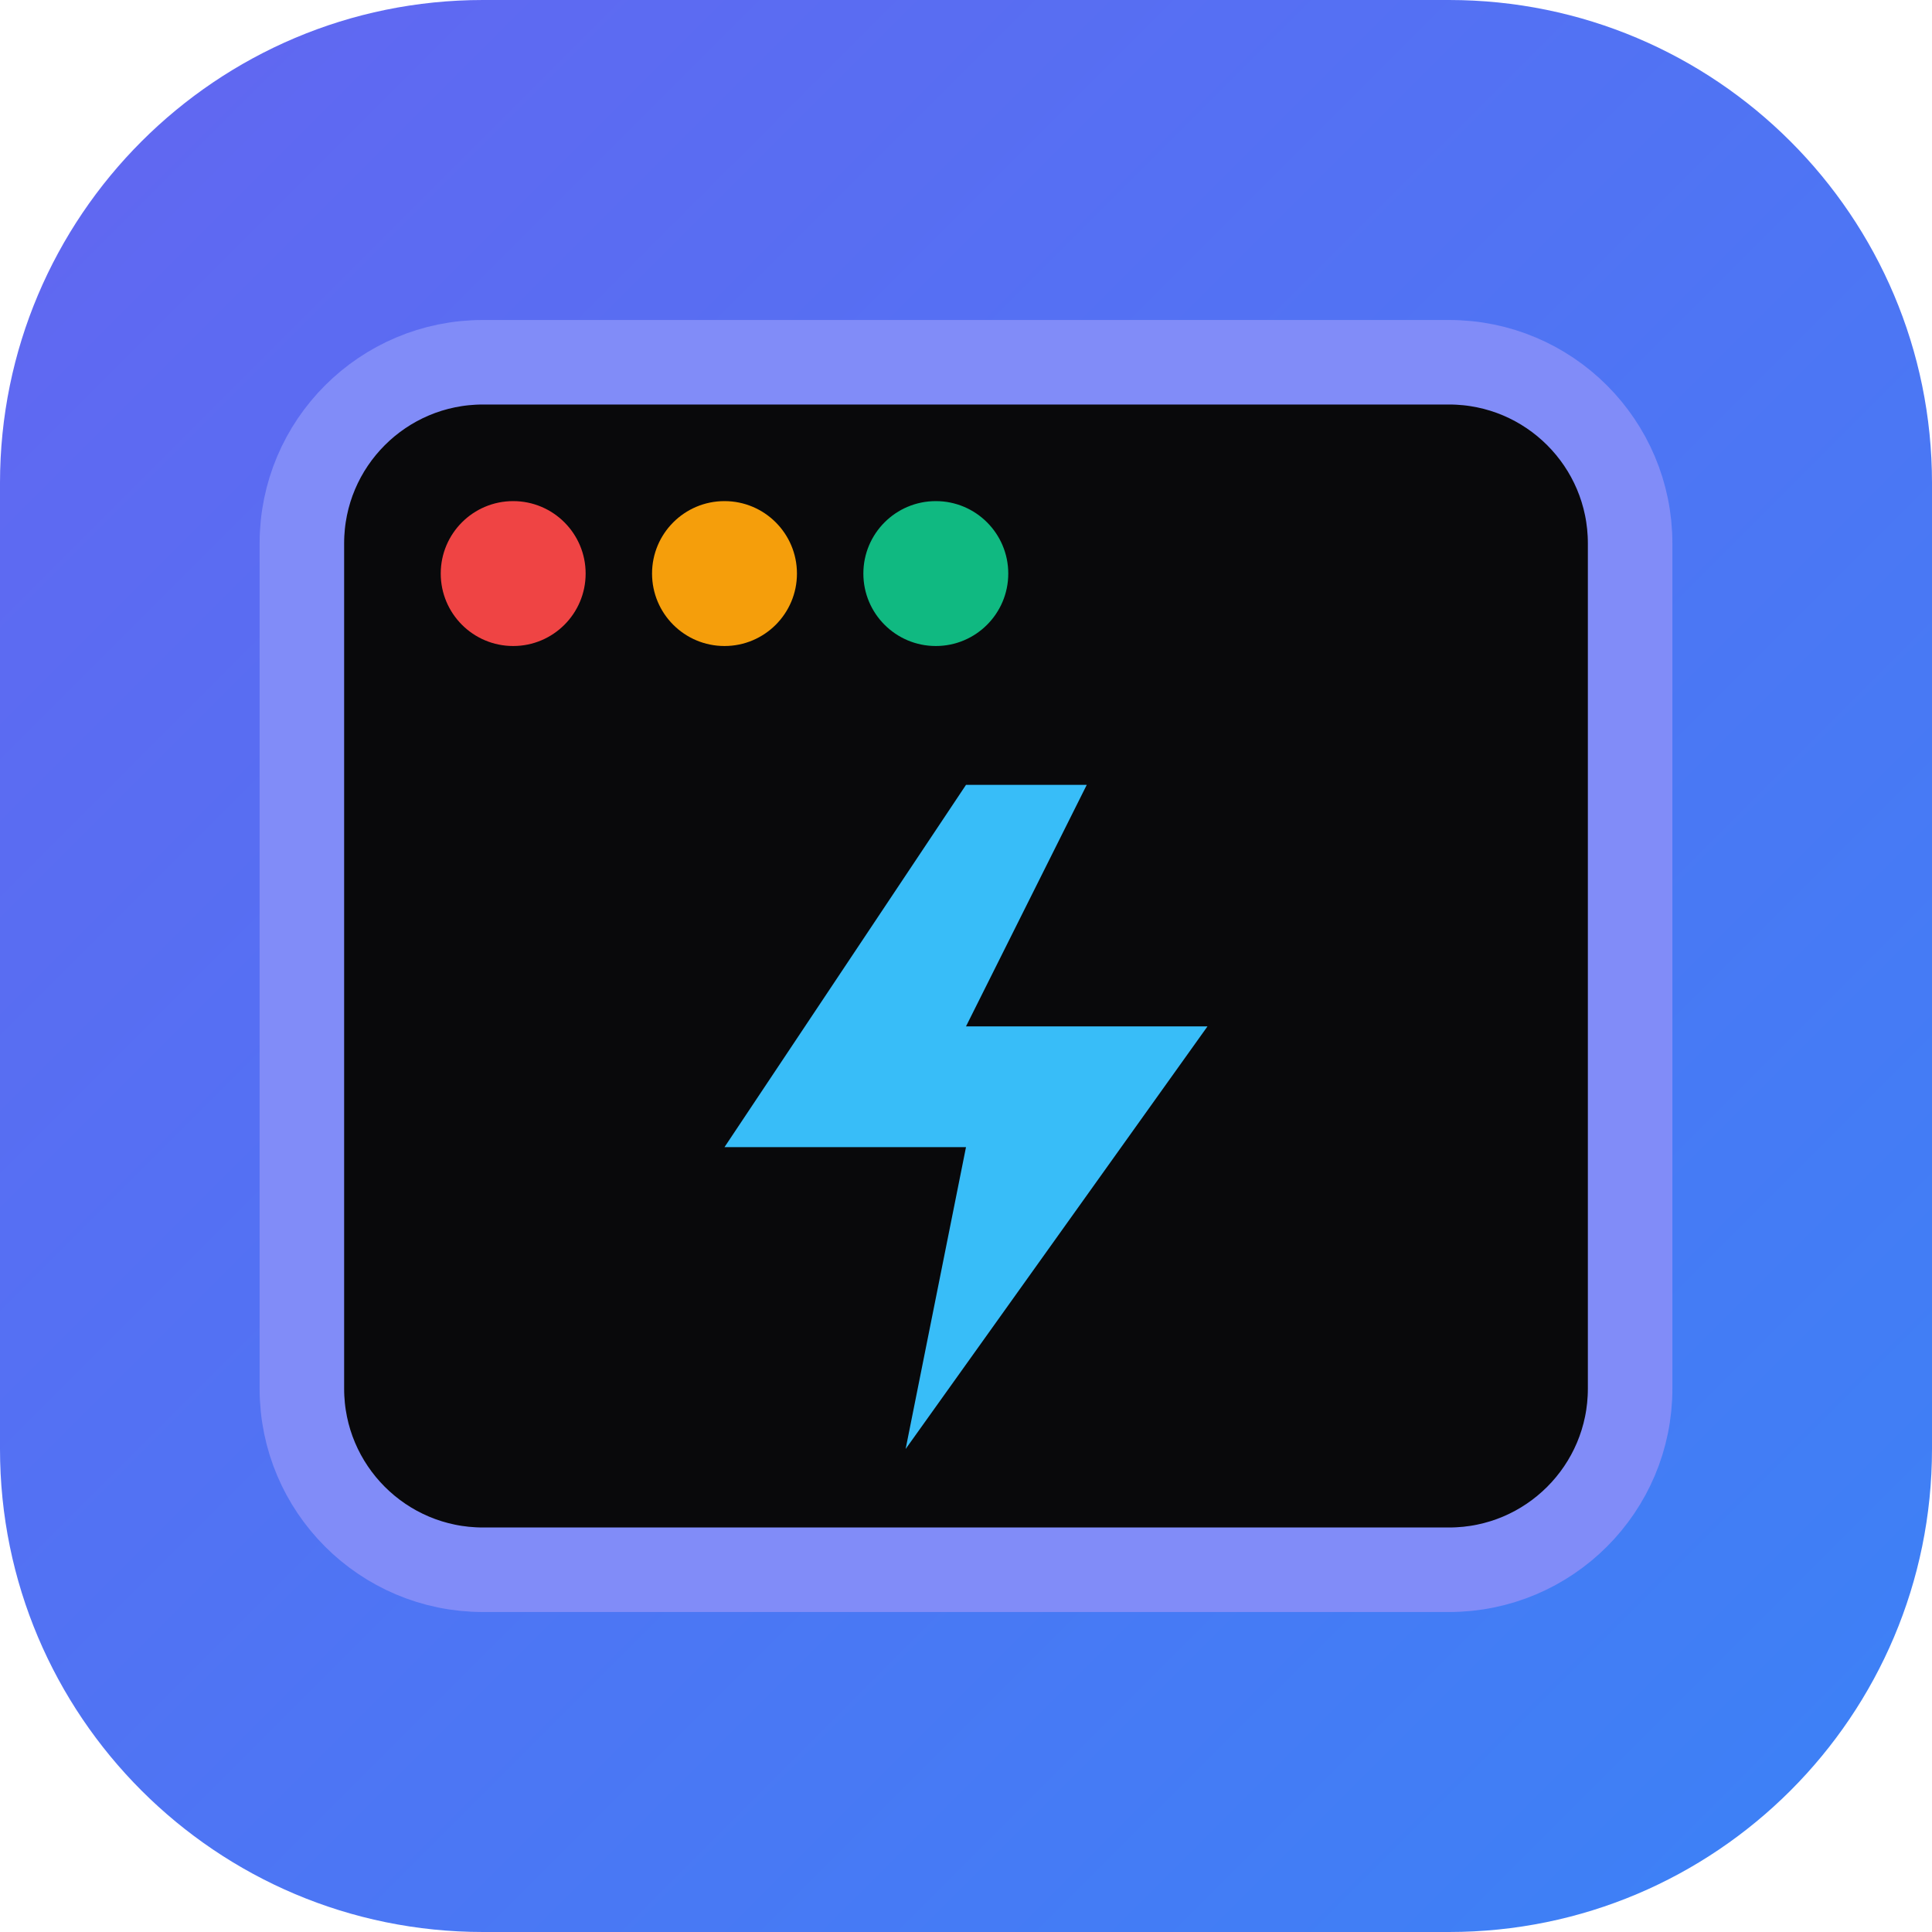
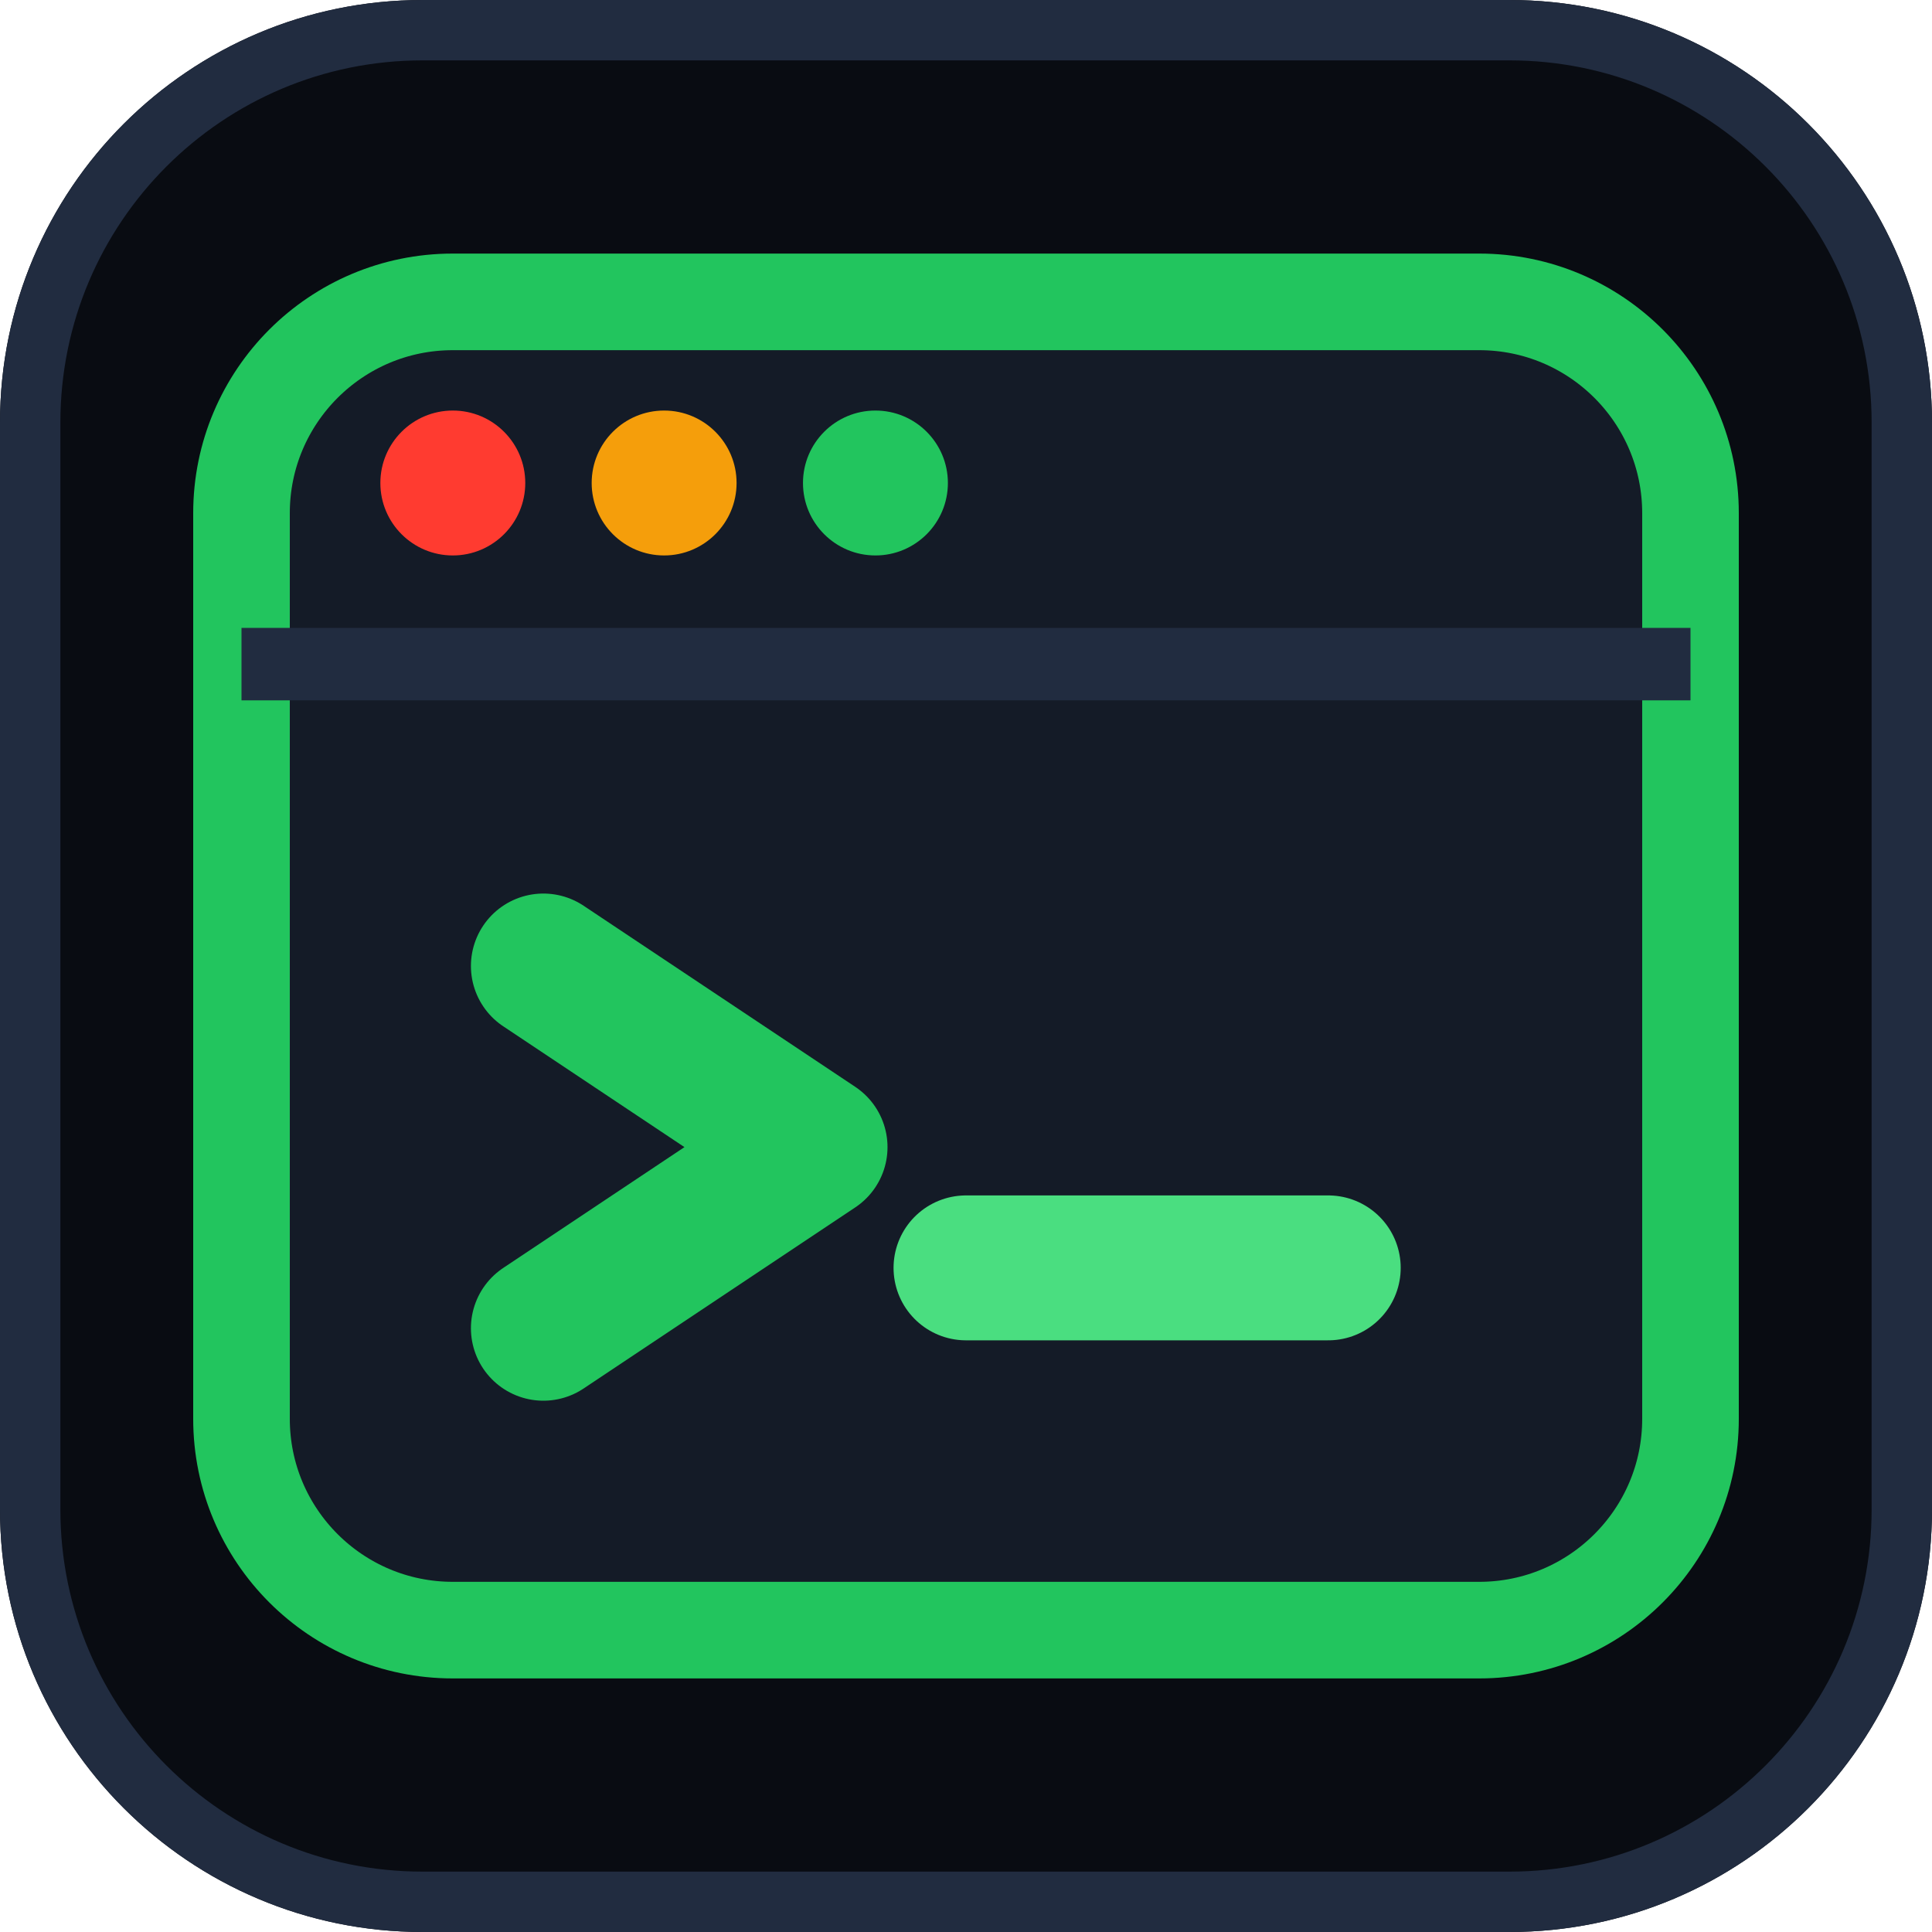
- <svg xmlns="http://www.w3.org/2000/svg" viewBox="0 0 32 32" fill="none">
-   <defs>
-     <linearGradient id="brGrad" x1="0" y1="0" x2="32" y2="32" gradientUnits="userSpaceOnUse">
-       <stop stop-color="#6366f1" />
-       <stop offset="1" stop-color="#3b82f6" />
-     </linearGradient>
-   </defs>
-   <rect width="32" height="32" rx="8" fill="url(#brGrad)" />
-   <rect x="5" y="6" width="22" height="20" rx="3" fill="#09090b" stroke="#818cf8" stroke-width="1.4" />
-   <circle cx="8.5" cy="9.5" r="1.2" fill="#ef4444" />
-   <circle cx="12" cy="9.5" r="1.2" fill="#f59e0b" />
-   <circle cx="15.5" cy="9.5" r="1.2" fill="#10b981" />
-   <path d="M16 13L12 19H16L15 24L20 17H16L18 13H16Z" fill="#38bdf8" />
+ <svg xmlns="http://www.w3.org/2000/svg" viewBox="0 0 32 32" width="32" height="32" fill="none">
+   <rect width="32" height="32" rx="7" fill="#090c12" />
+   <rect x="0.5" y="0.5" width="31" height="31" rx="6.5" stroke="#212c40" stroke-width="1" />
+   <rect x="4" y="5" width="24" height="22" rx="3.5" fill="#141b27" stroke="#22c55e" stroke-width="1.6" />
+   <line x1="4" y1="11" x2="28" y2="11" stroke="#212c40" stroke-width="1.2" />
+   <circle cx="7.5" cy="8" r="1.2" fill="#ff3b30" />
+   <circle cx="11" cy="8" r="1.2" fill="#f59e0b" />
+   <circle cx="14.5" cy="8" r="1.2" fill="#22c55e" />
+   <path d="M9 16L13.5 19L9 22" stroke="#22c55e" stroke-width="2.4" stroke-linecap="round" stroke-linejoin="round" />
+   <line x1="16" y1="21" x2="22" y2="21" stroke="#4ade80" stroke-width="2.4" stroke-linecap="round" />
</svg>
